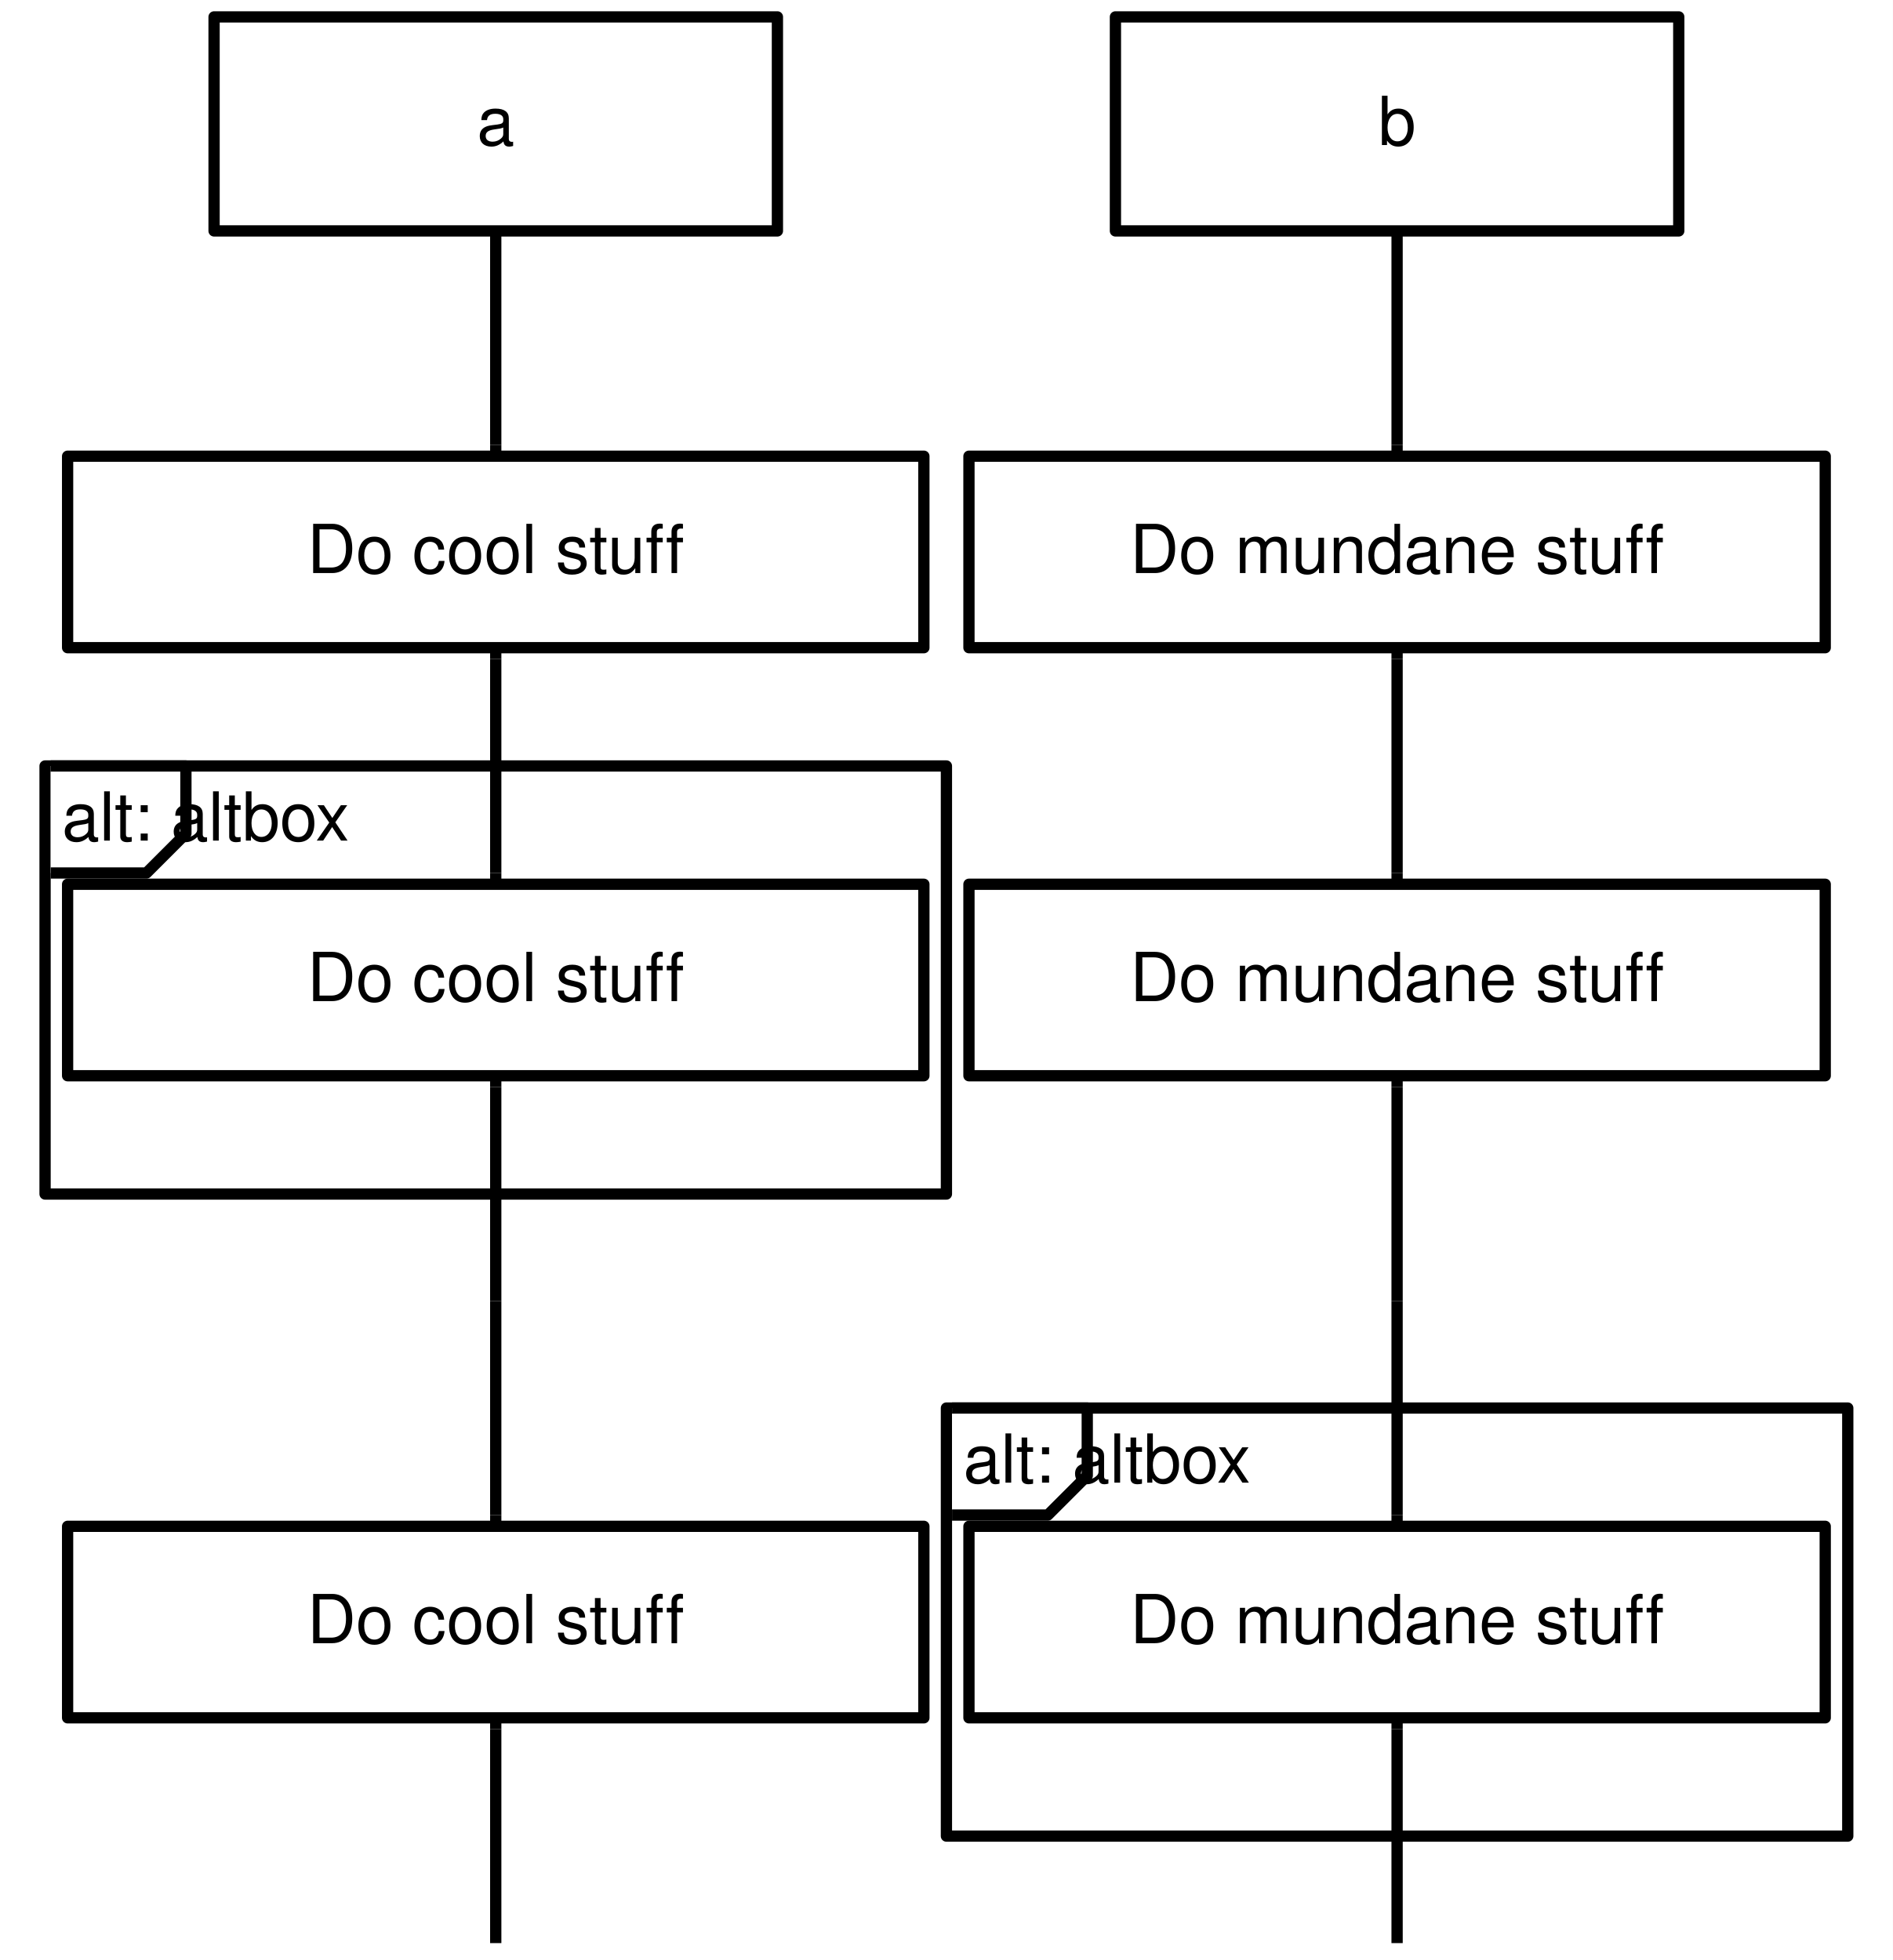
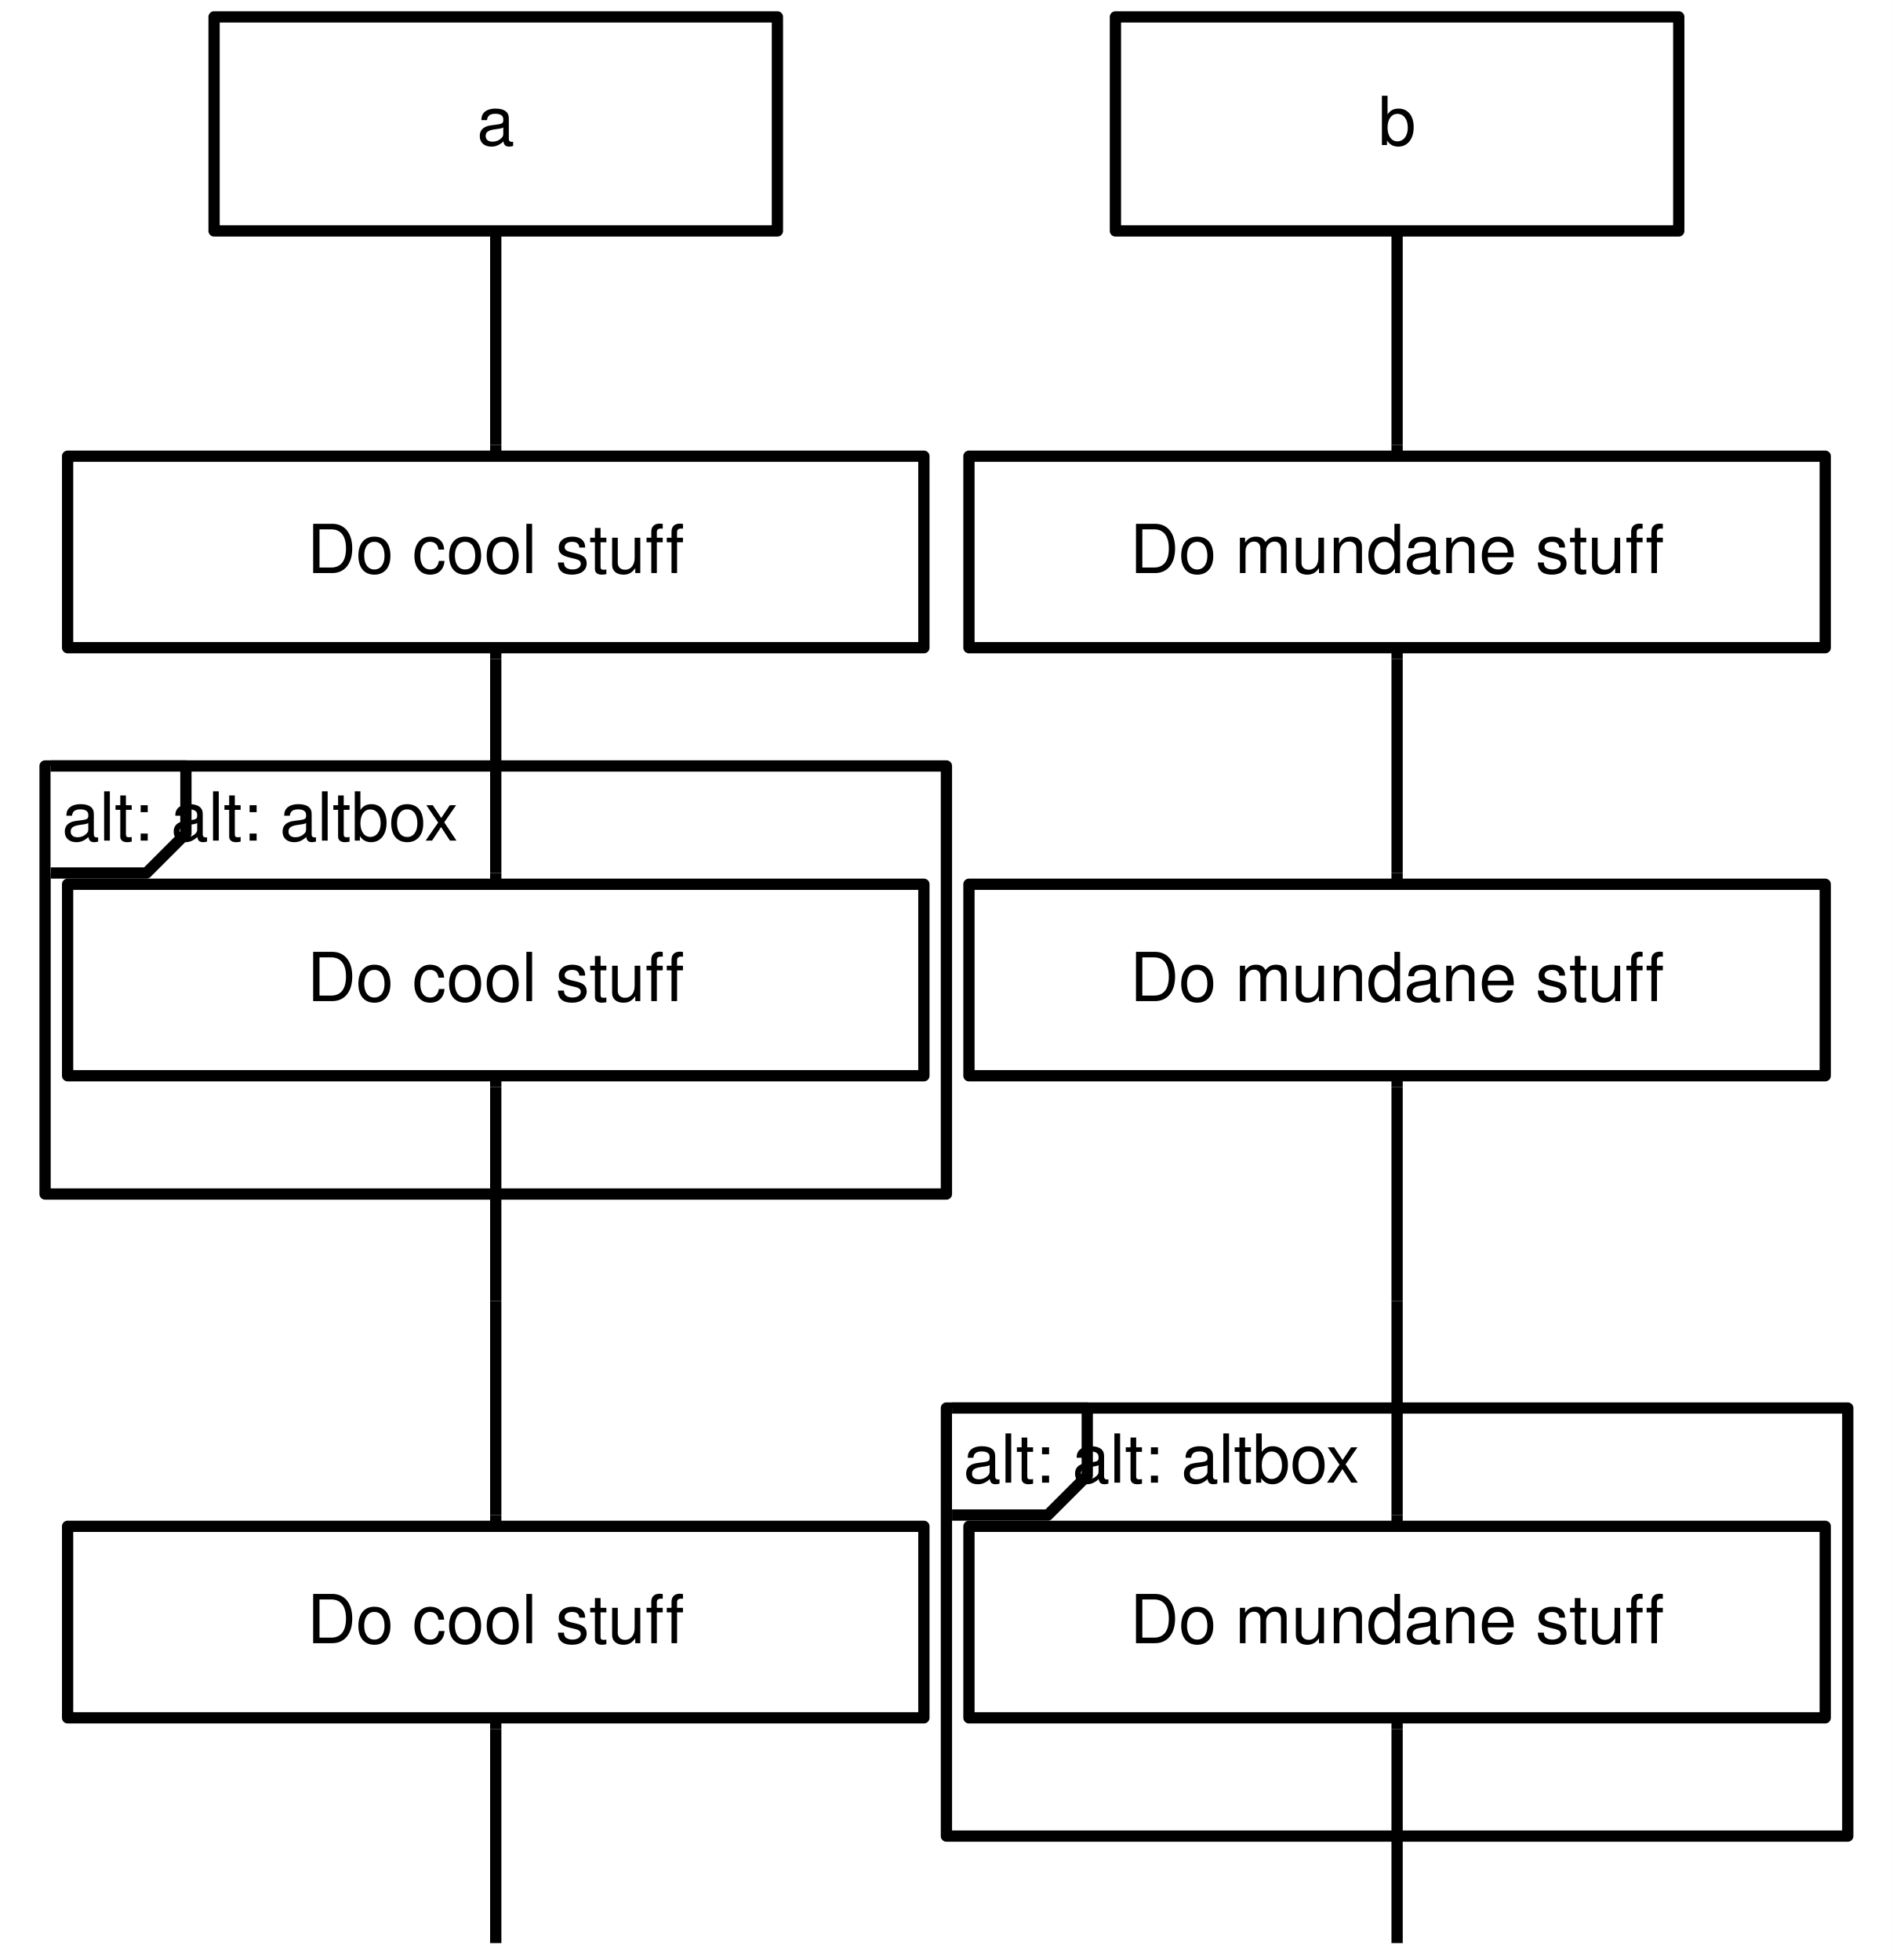
- <svg xmlns="http://www.w3.org/2000/svg" xmlns:xlink="http://www.w3.org/1999/xlink" version="1.1" id="mscgen_js-svg-__svg" class="mscgen_js-svg-__svg" width="336" height="348" viewBox="0 0 336 348">
+ <svg xmlns="http://www.w3.org/2000/svg" version="1.1" id="mscgen_js-svg-__svg" class="mscgen_js-svg-__svg" width="336" height="348" viewBox="0 0 336 348">
  <defs>
    <style type="text/css">svg.mscgen_js-svg-__svg{font-family:Helvetica,sans-serif;font-size:12px;font-weight:normal;font-style:normal;text-decoration:none;background-color:white;stroke:black;stroke-width:2;color:black}.mscgen_js-svg-__svg path, .mscgen_js-svg-__svg rect{fill:none;color:black;stroke:black}.mscgen_js-svg-__svg .label-text-background{fill:white;stroke:white;stroke-width:0}.mscgen_js-svg-__svg .bglayer{fill:white;stroke:white;stroke-width:0}.mscgen_js-svg-__svg line{stroke:black}.mscgen_js-svg-__svg .return, .mscgen_js-svg-__svg .comment{stroke-dasharray:5,3}.mscgen_js-svg-__svg .inline_expression_divider{stroke-dasharray:10,5}.mscgen_js-svg-__svg text{color:inherit;stroke:none;text-anchor:middle}.mscgen_js-svg-__svg text.entity-text{text-decoration:underline}.mscgen_js-svg-__svg text.anchor-start{text-anchor:start}.mscgen_js-svg-__svg .arrow-marker{overflow:visible}.mscgen_js-svg-__svg .arrow-style{stroke-width:1}.mscgen_js-svg-__svg .arcrow, .mscgen_js-svg-__svg .arcrowomit, .mscgen_js-svg-__svg .emphasised{stroke-linecap:butt}.mscgen_js-svg-__svg .arcrowomit{stroke-dasharray:2,2;}.mscgen_js-svg-__svg .box, .mscgen_js-svg-__svg .entity{fill:white;stroke-linejoin:round}.mscgen_js-svg-__svg .inherit{stroke:inherit;color:inherit}.mscgen_js-svg-__svg .inherit-fill{fill:inherit}.mscgen_js-svg-__svg .watermark{stroke:black;color:black;fill:black;font-size:48pt;font-weight:bold;opacity:0.14}</style>
-     <g id="mscgen_js-svg-__svg__defs">
-       <g id="mscgen_js-svg-__svg0_0">
-         <rect width="152" height="34" x="-26" y="-17" class="box" />
-         <g>
-           <text x="50" y="3.75" class="box-text ">
-             <tspan>Do cool stuff</tspan>
-           </text>
-         </g>
-       </g>
-       <g id="mscgen_js-svg-__svg0_1">
-         <rect width="152" height="34" x="134" y="-17" class="box" />
-         <g>
-           <text x="210" y="3.75" class="box-text ">
-             <tspan>Do mundane stuff</tspan>
-           </text>
-         </g>
-       </g>
-       <g id="mscgen_js-svg-__svg1_0_label">
-         <path d="M-29,0 l24,0  l0,12 l-7,7 l-17,0 " class="box inline_expression_label" />
-         <g>
-           <text x="-27" y="13.25" class="inline_expression-text alt-text anchor-start ">
-             <tspan>alt: altbox</tspan>
-           </text>
-         </g>
-       </g>
-       <g id="mscgen_js-svg-__svg2_0">
-         <rect width="152" height="34" x="-26" y="-17" class="box" />
-         <g>
-           <text x="50" y="3.75" class="box-text ">
-             <tspan>Do cool stuff</tspan>
-           </text>
-         </g>
-       </g>
-       <g id="mscgen_js-svg-__svg2_1">
-         <rect width="152" height="34" x="134" y="-17" class="box" />
-         <g>
-           <text x="210" y="3.75" class="box-text ">
-             <tspan>Do mundane stuff</tspan>
-           </text>
-         </g>
-       </g>
-       <g id="mscgen_js-svg-__svg3_0">
-         <g id="mscgen_js-svg-__svg3_0_lbl" />
-       </g>
-       <g id="mscgen_js-svg-__svg4_0_label">
-         <path d="M131,0 l24,0  l0,12 l-7,7 l-17,0 " class="box inline_expression_label" />
-         <g>
-           <text x="133" y="13.25" class="inline_expression-text alt-text anchor-start ">
-             <tspan>alt: altbox</tspan>
-           </text>
-         </g>
-       </g>
-       <g id="mscgen_js-svg-__svg5_0">
-         <rect width="152" height="34" x="-26" y="-17" class="box" />
-         <g>
-           <text x="50" y="3.75" class="box-text ">
-             <tspan>Do cool stuff</tspan>
-           </text>
-         </g>
-       </g>
-       <g id="mscgen_js-svg-__svg5_1">
-         <rect width="152" height="34" x="134" y="-17" class="box" />
-         <g>
-           <text x="210" y="3.75" class="box-text ">
-             <tspan>Do mundane stuff</tspan>
-           </text>
-         </g>
-       </g>
-       <g id="mscgen_js-svg-__svg6_0">
-         <g id="mscgen_js-svg-__svg6_0_lbl" />
-       </g>
-     </g>
+     <g id="mscgen_js-svg-__svg__defs" />
  </defs>
  <g id="mscgen_js-svg-__svg__body" transform="translate(38,3) scale(1,1)">
    <g id="mscgen_js-svg-__svg__background">
      <rect width="336" height="348" x="-38" y="-3" class="bglayer" />
    </g>
    <g id="mscgen_js-svg-__svg__arcspanlayer">
      <rect width="160" height="76" x="-30" y="133" class="box inline_expression alt" />
      <rect width="160" height="76" x="130" y="247" class="box inline_expression alt" />
    </g>
    <g id="mscgen_js-svg-__svg__lifelinelayer">
      <g>
        <line x1="50" y1="38" x2="50" y2="76" class="arcrow" />
        <line x1="210" y1="38" x2="210" y2="76" class="arcrow" />
      </g>
      <g>
        <line x1="50" y1="76" x2="50" y2="114" class="arcrow" />
        <line x1="210" y1="76" x2="210" y2="114" class="arcrow" />
      </g>
      <g>
        <line x1="50" y1="114" x2="50" y2="152" class="arcrow" />
        <line x1="210" y1="114" x2="210" y2="152" class="arcrow" />
      </g>
      <g>
        <line x1="50" y1="152" x2="50" y2="190" class="arcrow" />
        <line x1="210" y1="152" x2="210" y2="190" class="arcrow" />
      </g>
      <g>
        <line x1="50" y1="190" x2="50" y2="228" class="arcrow" />
        <line x1="210" y1="190" x2="210" y2="228" class="arcrow" />
      </g>
      <g>
        <line x1="50" y1="228" x2="50" y2="266" class="arcrow" />
        <line x1="210" y1="228" x2="210" y2="266" class="arcrow" />
      </g>
      <g>
        <line x1="50" y1="266" x2="50" y2="304" class="arcrow" />
        <line x1="210" y1="266" x2="210" y2="304" class="arcrow" />
      </g>
      <g>
        <line x1="50" y1="304" x2="50" y2="342" class="arcrow" />
        <line x1="210" y1="304" x2="210" y2="342" class="arcrow" />
      </g>
    </g>
    <g id="mscgen_js-svg-__svg__sequencelayer">
      <g id="mscgen_js-svg-__svgentities">
        <g>
          <rect width="100" height="38" class="entity" />
          <g>
            <text x="50" y="22.75" class="entity-text ">
              <tspan>a</tspan>
            </text>
          </g>
        </g>
        <g>
          <rect width="100" height="38" x="160" class="entity" />
          <g>
            <text x="210" y="22.75" class="entity-text ">
              <tspan>b</tspan>
            </text>
          </g>
        </g>
      </g>
-       <use x="0" y="209" xlink:href="#mscgen_js-svg-__svg3_0" />
-       <use x="0" y="323" xlink:href="#mscgen_js-svg-__svg6_0" />
+       <g />
+       <g />
    </g>
    <g id="mscgen_js-svg-__svg__notelayer">
-       <use x="0" y="95" xlink:href="#mscgen_js-svg-__svg0_0" />
-       <use x="0" y="95" xlink:href="#mscgen_js-svg-__svg0_1" />
-       <use x="0" y="133" xlink:href="#mscgen_js-svg-__svg1_0_label" />
-       <use x="0" y="171" xlink:href="#mscgen_js-svg-__svg2_0" />
-       <use x="0" y="171" xlink:href="#mscgen_js-svg-__svg2_1" />
-       <use x="0" y="247" xlink:href="#mscgen_js-svg-__svg4_0_label" />
-       <use x="0" y="285" xlink:href="#mscgen_js-svg-__svg5_0" />
-       <use x="0" y="285" xlink:href="#mscgen_js-svg-__svg5_1" />
+       <g>
+         <rect width="152" height="34" x="-26" y="78" class="box" />
+         <g>
+           <text x="50" y="98.75" class="box-text ">
+             <tspan>Do cool stuff</tspan>
+           </text>
+         </g>
+       </g>
+       <g>
+         <rect width="152" height="34" x="134" y="78" class="box" />
+         <g>
+           <text x="210" y="98.75" class="box-text ">
+             <tspan>Do mundane stuff</tspan>
+           </text>
+         </g>
+       </g>
+       <g>
+         <path d="M-29,133 l24,0  l0,12 l-7,7 l-17,0 " class="box inline_expression_label" />
+         <g>
+           <text x="-27" y="146.25" class="inline_expression-text alt-text anchor-start ">
+             <tspan>alt: alt: altbox</tspan>
+           </text>
+         </g>
+       </g>
+       <g>
+         <rect width="152" height="34" x="-26" y="154" class="box" />
+         <g>
+           <text x="50" y="174.75" class="box-text ">
+             <tspan>Do cool stuff</tspan>
+           </text>
+         </g>
+       </g>
+       <g>
+         <rect width="152" height="34" x="134" y="154" class="box" />
+         <g>
+           <text x="210" y="174.75" class="box-text ">
+             <tspan>Do mundane stuff</tspan>
+           </text>
+         </g>
+       </g>
+       <g>
+         <path d="M131,247 l24,0  l0,12 l-7,7 l-17,0 " class="box inline_expression_label" />
+         <g>
+           <text x="133" y="260.25" class="inline_expression-text alt-text anchor-start ">
+             <tspan>alt: alt: altbox</tspan>
+           </text>
+         </g>
+       </g>
+       <g>
+         <rect width="152" height="34" x="-26" y="268" class="box" />
+         <g>
+           <text x="50" y="288.75" class="box-text ">
+             <tspan>Do cool stuff</tspan>
+           </text>
+         </g>
+       </g>
+       <g>
+         <rect width="152" height="34" x="134" y="268" class="box" />
+         <g>
+           <text x="210" y="288.75" class="box-text ">
+             <tspan>Do mundane stuff</tspan>
+           </text>
+         </g>
+       </g>
    </g>
    <g id="mscgen_js-svg-__svg__watermark" />
  </g>
</svg>
